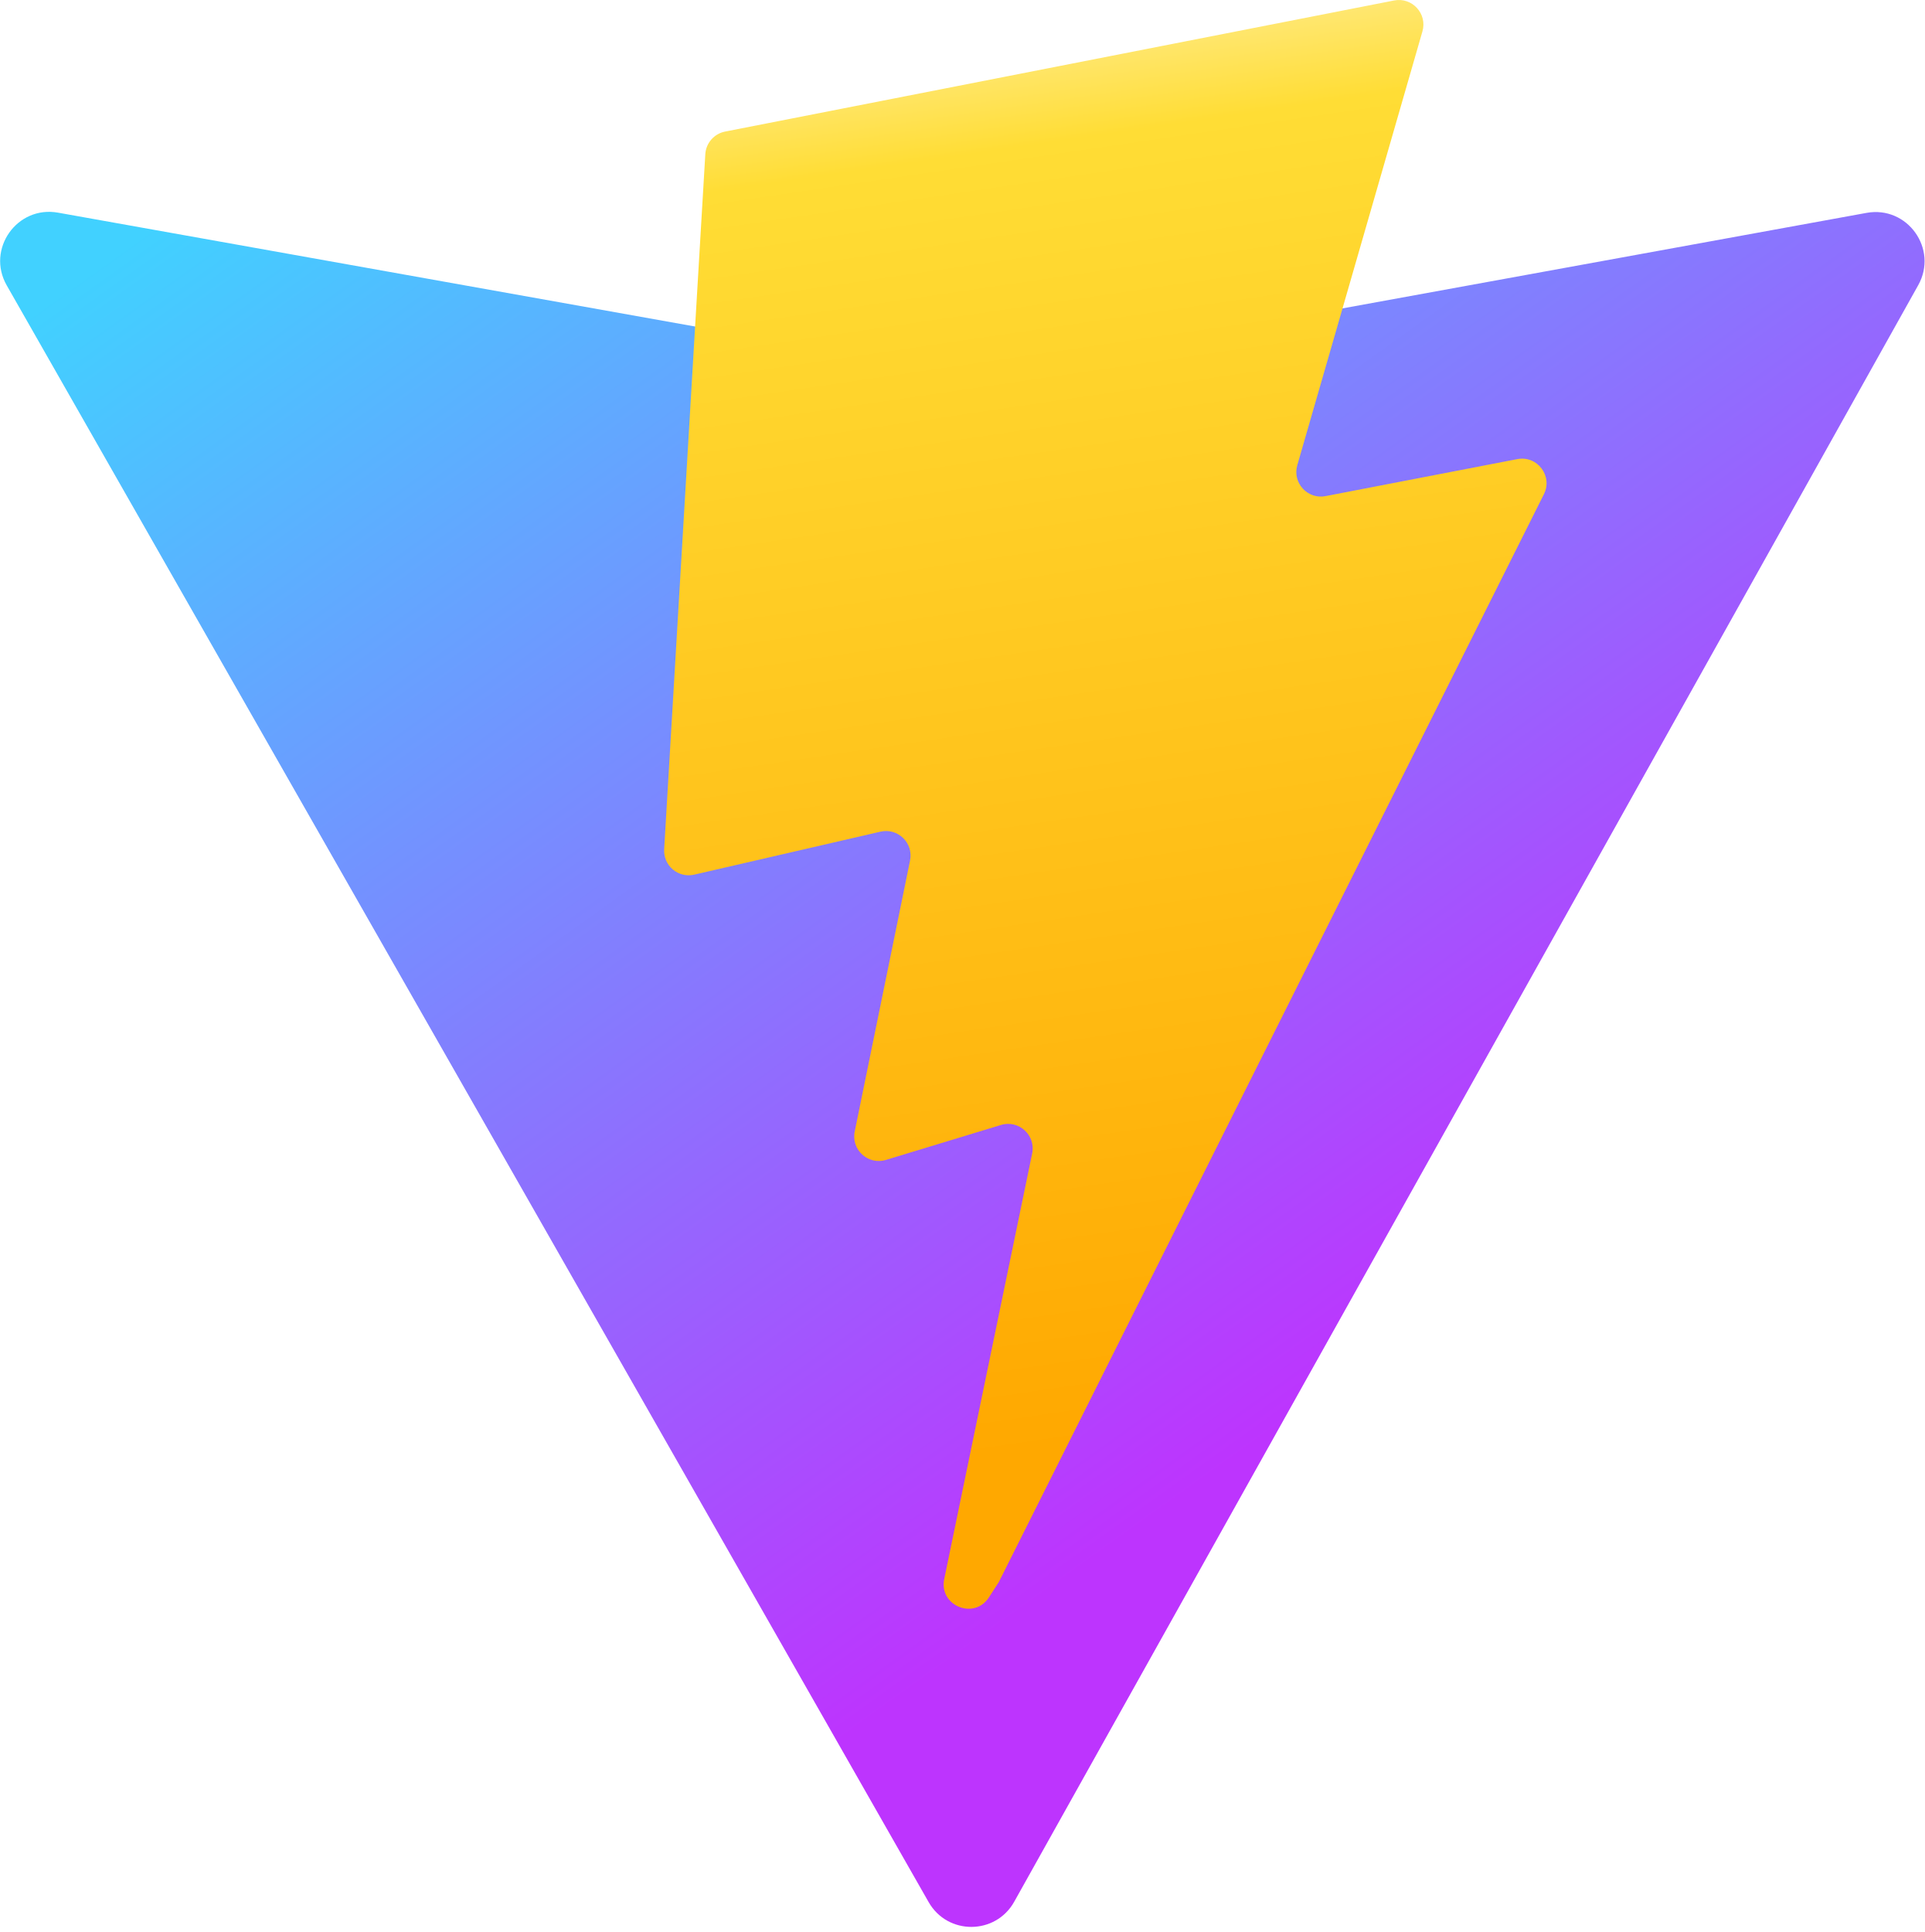
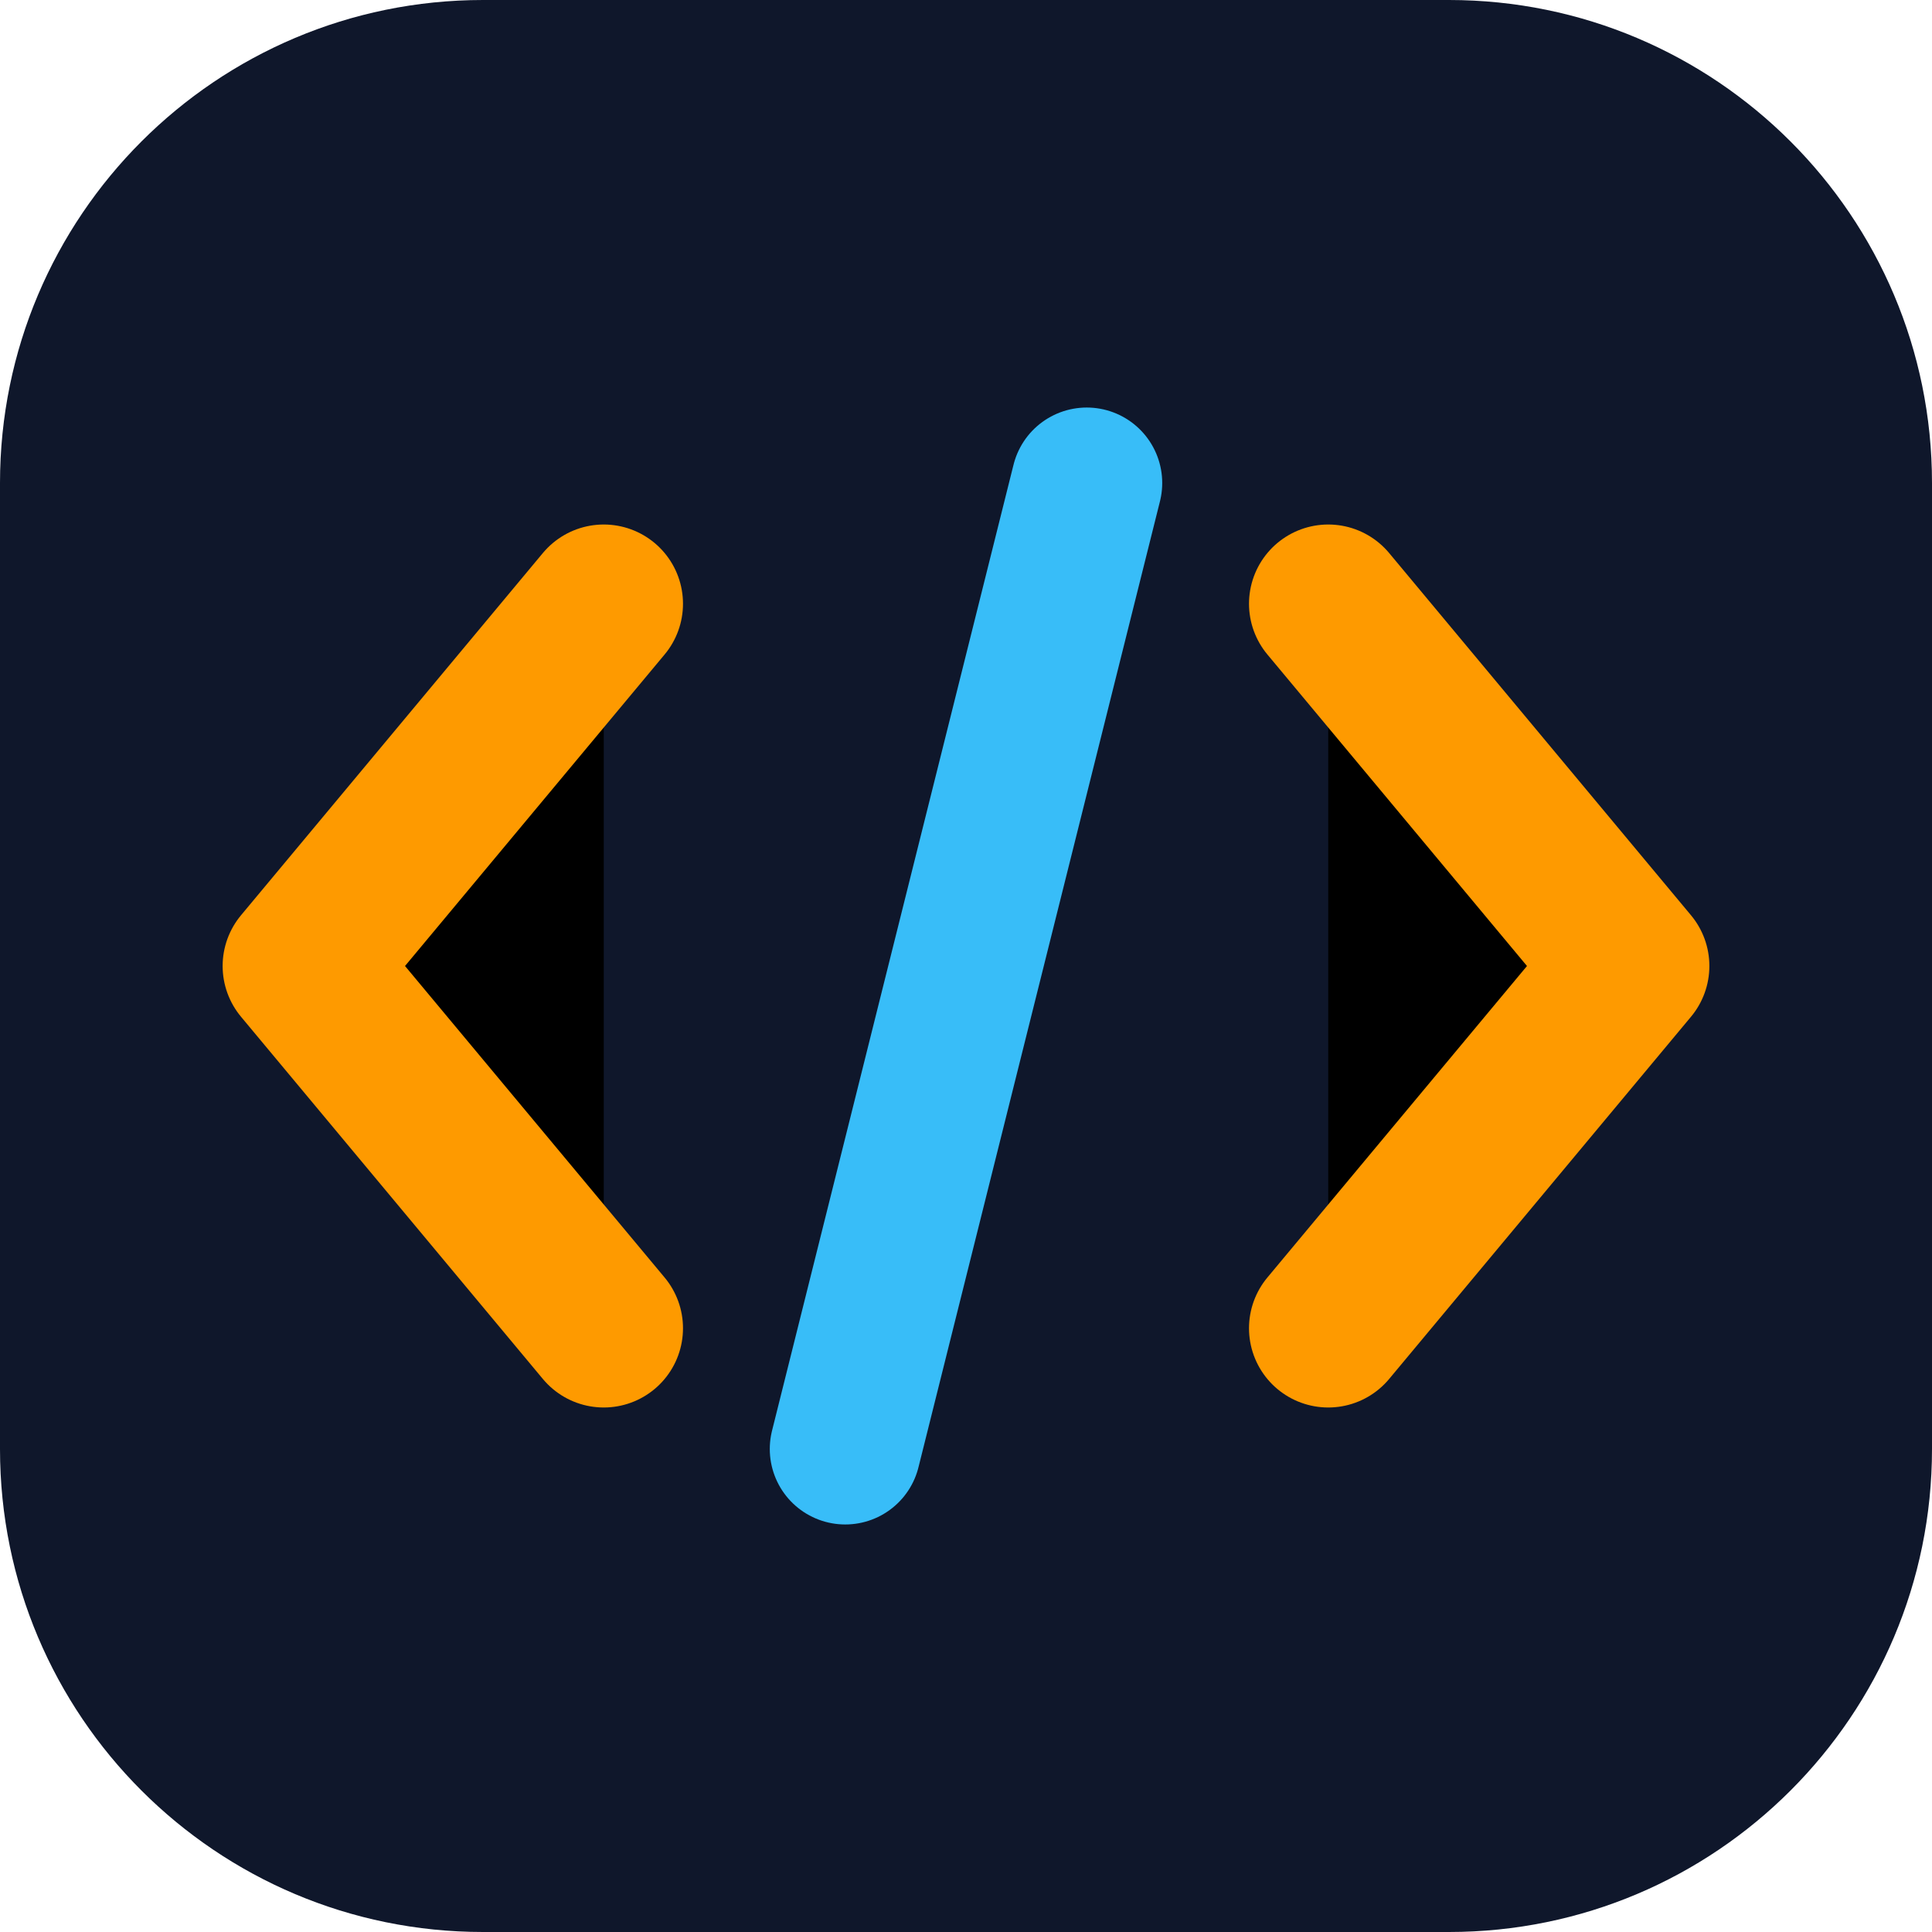
- <svg xmlns="http://www.w3.org/2000/svg" aria-hidden="true" role="img" class="iconify iconify--logos" width="31.88" height="32" preserveAspectRatio="xMidYMid meet" viewBox="0 0 256 257">
-   <defs>
-     <linearGradient id="IconifyId1813088fe1fbc01fb466" x1="-.828%" x2="57.636%" y1="7.652%" y2="78.411%">
-       <stop offset="0%" stop-color="#41D1FF" />
-       <stop offset="100%" stop-color="#BD34FE" />
-     </linearGradient>
-     <linearGradient id="IconifyId1813088fe1fbc01fb467" x1="43.376%" x2="50.316%" y1="2.242%" y2="89.03%">
-       <stop offset="0%" stop-color="#FFEA83" />
-       <stop offset="8.333%" stop-color="#FFDD35" />
-       <stop offset="100%" stop-color="#FFA800" />
-     </linearGradient>
-   </defs>
-   <path fill="url(#IconifyId1813088fe1fbc01fb466)" d="M255.153 37.938L134.897 252.976c-2.483 4.44-8.862 4.466-11.382.048L.875 37.958c-2.746-4.814 1.371-10.646 6.827-9.67l120.385 21.517a6.537 6.537 0 0 0 2.322-.004l117.867-21.483c5.438-.991 9.574 4.796 6.877 9.62Z" />
-   <path fill="url(#IconifyId1813088fe1fbc01fb467)" d="M185.432.063L96.44 17.501a3.268 3.268 0 0 0-2.634 3.014l-5.474 92.456a3.268 3.268 0 0 0 3.997 3.378l24.777-5.718c2.318-.535 4.413 1.507 3.936 3.838l-7.361 36.047c-.495 2.426 1.782 4.5 4.151 3.78l15.304-4.649c2.372-.72 4.652 1.36 4.15 3.788l-11.698 56.621c-.732 3.542 3.979 5.473 5.943 2.437l1.313-2.028l72.516-144.72c1.215-2.423-.88-5.186-3.54-4.672l-25.505 4.922c-2.396.462-4.435-1.77-3.759-4.114l16.646-57.705c.677-2.35-1.37-4.583-3.769-4.113Z" />
+ <svg xmlns="http://www.w3.org/2000/svg" viewBox="0 0 512 512">
+   <rect width="512" height="512" rx="128" fill="#0F172B" />
+   <path d="M160 160L80 256L160 352" stroke="#FE9A00" stroke-width="42" stroke-linecap="round" stroke-linejoin="round" />
+   <path d="M352 160L432 256L352 352" stroke="#FE9A00" stroke-width="42" stroke-linecap="round" stroke-linejoin="round" />
+   <line x1="288" y1="128" x2="224" y2="384" stroke="#38BDF8" stroke-width="40" stroke-linecap="round" />
</svg>
